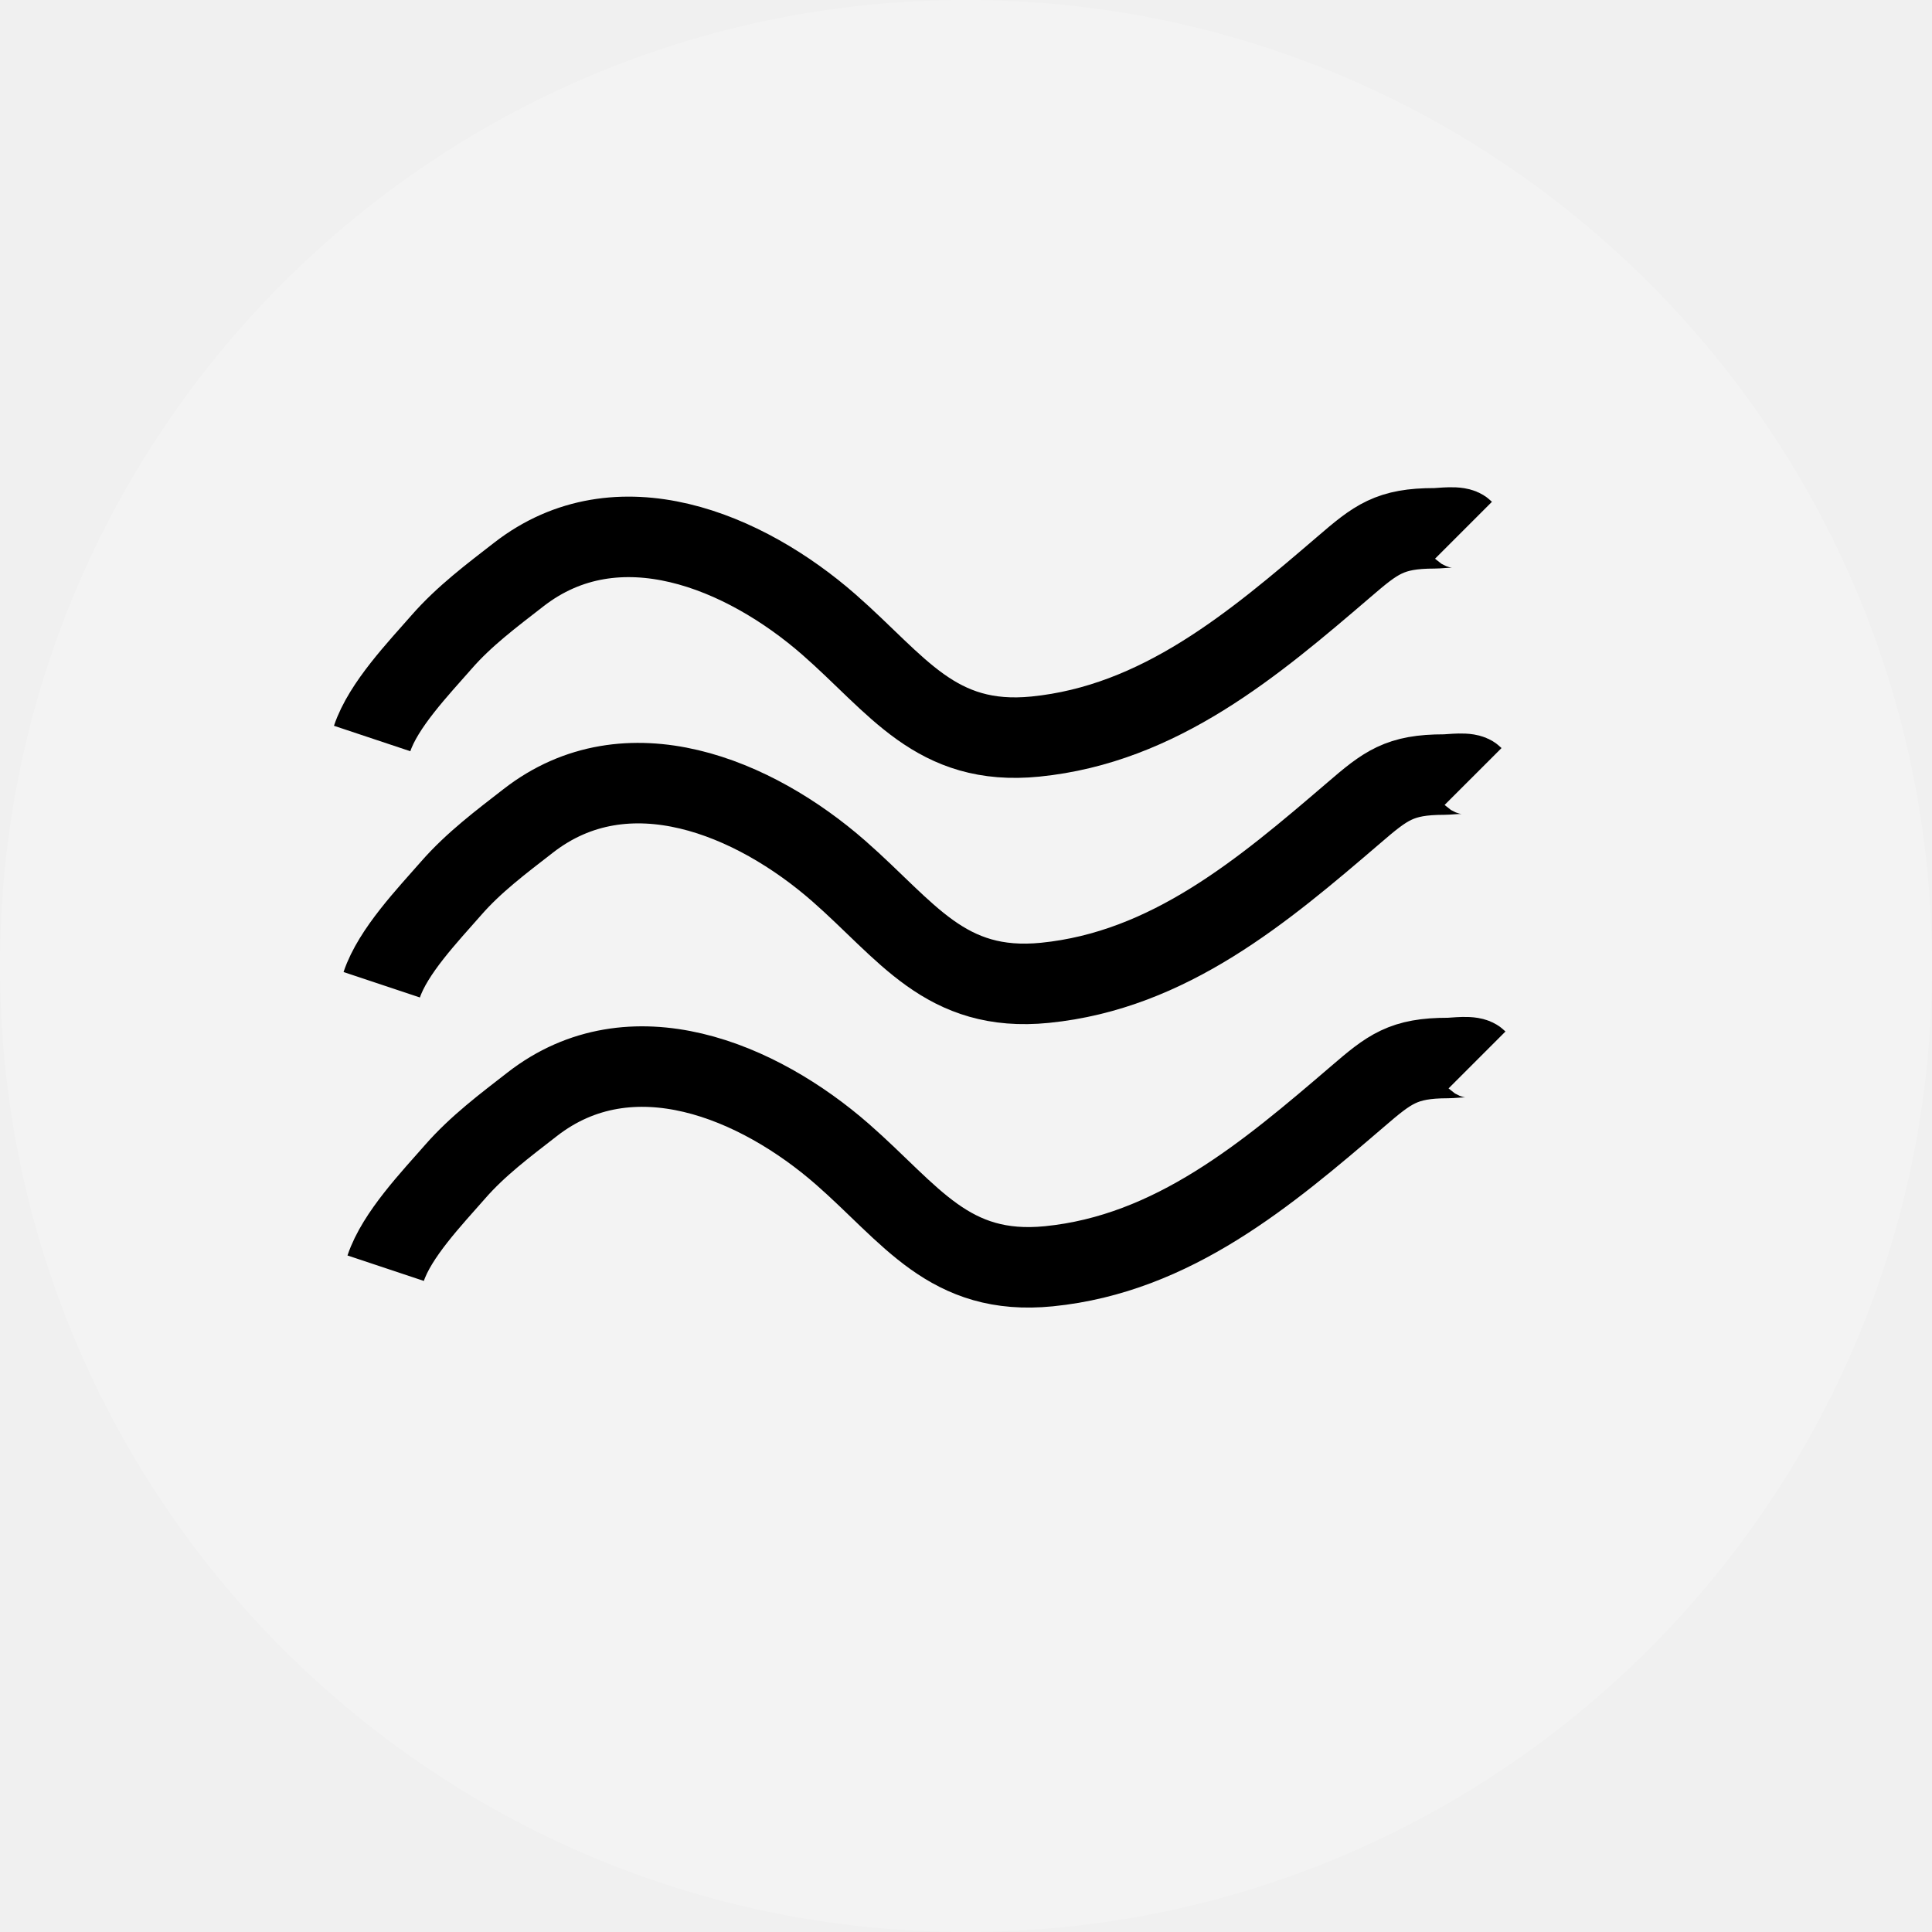
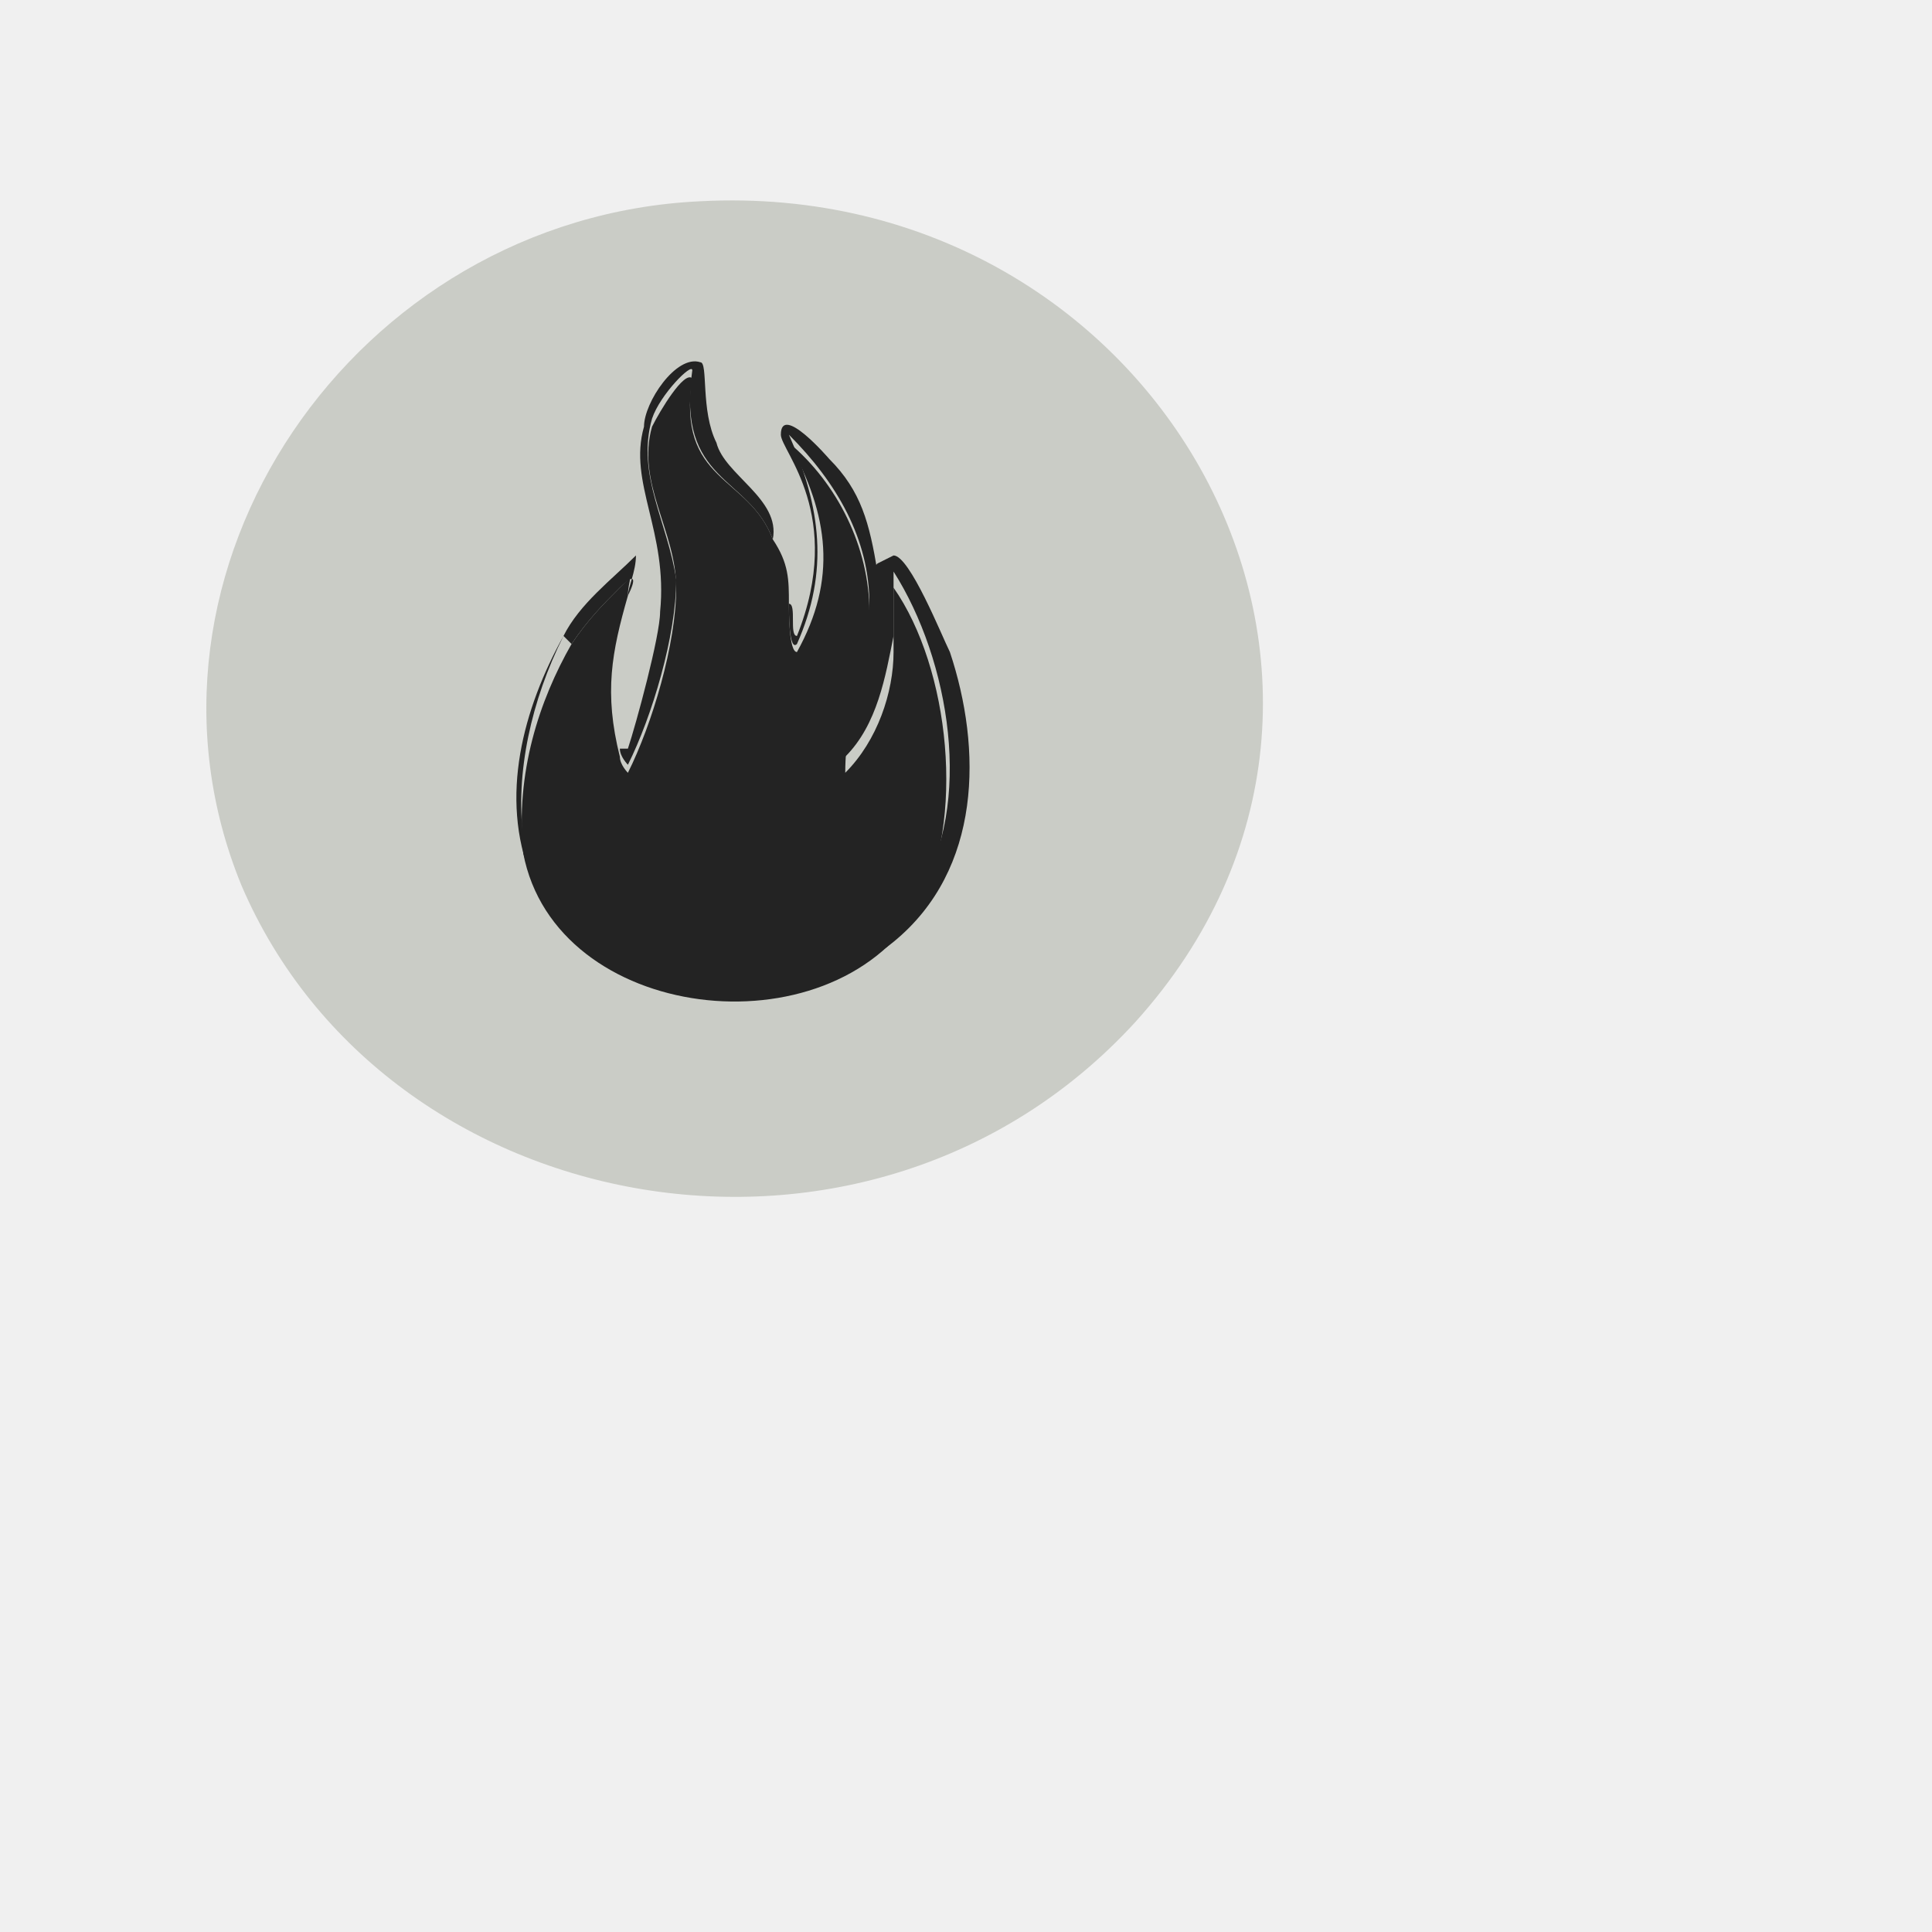
- <svg xmlns="http://www.w3.org/2000/svg" viewBox="0 0 24 24" fill="none">
-   <circle cx="12" cy="12" fill="#fff" fill-opacity="0.20" r="12" transform="matrix(1, 0, 0, 1, 0, 2.220446049250313e-16)" />
-   <path style="stroke: rgb(0, 0, 0); fill: rgb(216, 216, 216); fill-opacity: 0;" d="M 4.623 9.174 C 4.761 8.76 5.199 8.303 5.485 7.976 C 5.767 7.653 6.106 7.4 6.443 7.138 C 7.674 6.18 9.252 6.844 10.299 7.76 C 11.15 8.505 11.622 9.274 12.862 9.15 C 14.404 8.996 15.574 8.003 16.695 7.042 C 17.095 6.698 17.265 6.563 17.82 6.563 C 17.902 6.563 18.121 6.528 18.18 6.587" transform="matrix(1, 0, 0, 1, 0, 2.220446049250313e-16)" />
-   <path style="fill: rgb(216, 216, 216); stroke: rgb(0, 0, 0); fill-opacity: 0;" d="M 4.742 12.233 C 4.88 11.819 5.318 11.362 5.604 11.035 C 5.886 10.712 6.225 10.459 6.562 10.197 C 7.793 9.239 9.371 9.903 10.418 10.819 C 11.269 11.564 11.741 12.333 12.981 12.209 C 14.523 12.055 15.693 11.062 16.814 10.101 C 17.214 9.757 17.384 9.622 17.939 9.622 C 18.021 9.622 18.24 9.587 18.299 9.646" transform="matrix(1, 0, 0, 1, 0, 2.220446049250313e-16)" />
-   <path style="fill: rgb(216, 216, 216); stroke: rgb(0, 0, 0); fill-opacity: 0;" d="M 4.791 15.754 C 4.929 15.34 5.367 14.883 5.653 14.556 C 5.935 14.233 6.274 13.98 6.611 13.718 C 7.842 12.76 9.42 13.424 10.467 14.34 C 11.318 15.085 11.79 15.854 13.03 15.73 C 14.572 15.576 15.742 14.583 16.863 13.622 C 17.263 13.278 17.433 13.143 17.988 13.143 C 18.07 13.143 18.289 13.108 18.348 13.167" transform="matrix(1, 0, 0, 1, 0, 2.220446049250313e-16)" />
+ <svg xmlns="http://www.w3.org/2000/svg" version="1.1" id="Ebene_1" x="0px" y="0px" viewBox="0 0 24 24" style="enable-background:new 0 0 24 24;" xml:space="preserve">
+   <style type="text/css">
+ 	.st0{display:none;}
+ 	.st1{display:inline;fill:#B5B5B5;}
+ 	.st2{display:inline;fill:#CECDCD;}
+ 	.st3{display:inline;fill:#E4E3E3;}
+ 	.st4{display:inline;fill:#56828B;}
+ 	.st5{display:inline;fill:#9D9E9D;}
+ 	.st6{fill:#CACCC6;}
+ 	.st7{fill:#232323;}
+ </style>
+   <g>
+     <g id="Background_00000173847631933407416300000015233044690479313318_" class="st0">
+       <path class="st1" d="M24.2,0.1c0,12,0,12,0,24c-12,0-12,0-24,0c0-12,0-12,0-24C12.2,0.1,12.2,0.1,24.2,0.1z" />
+       <path class="st1" d="M13.8,1c0.7,0,3.4,1,4,1.5c2,1.5,3.1,3,4.1,5.3c0.3,0.9,0.4,1.6,0.6,2.4c0.2,1.2,0.1,2.4,0,3.6    c0,0.1-0.1,0.2-0.1,0.3c0.1,0.2,0,0.6-0.1,0.8c0,0.7-0.9,2.6-1.3,3.2c0,0-0.1-0.1-0.4,0.6c-0.4,0.3-0.4,0.6-0.4,0.6    c-0.3,0.4-1.1,1.2-1.5,1.5c-0.1,0.1-0.3,0.2-0.4,0.2c-0.1,0.1-0.2,0.2-0.3,0.3c0,0-0.1,0-0.4,0.3c-0.3,0.1-0.6,0.3-0.9,0.5    c-0.5,0.1-0.9,0.3-1.4,0.4c0,0,0,0.1-0.2,0c-0.1,0.1-0.4,0.1-0.5,0.2c0,0-0.1,0.1-0.2,0.1c0,0-0.2,0-0.4,0.1    c-0.3-0.2-0.2,0.1-0.6,0.1c0,0-0.1-0.1-0.1-0.1c-0.3,0-0.6,0-0.9,0c-0.4,0.2-0.6,0-0.6,0c-0.2,0-0.4,0-0.6,0    c-0.2,0-0.5-0.1-0.7-0.1c0,0-0.1,0.1-0.2,0c-0.3,0-0.9-0.2-1.1-0.4c-0.9,0-0.9-0.4-1.4-0.4c-0.4-0.4-0.6-0.3-0.8-0.4    c-0.1,0-0.2-0.2-0.3-0.2c-0.2-0.1-0.3-0.1-0.5-0.4c-0.3,0-1.4-1.1-1.7-1.4c0,0,0-0.1-0.1-0.2c0,0-0.1,0-0.1,0    c-0.6-0.7-1.3-2-1.7-2.8c-0.6-1.7-0.8-3-0.9-4.8c0.2-0.5,0.1-1,0.2-1.5c0-0.3,0.3-0.8,0.1-1c0.2-0.2,0.1-0.4,0.1-0.4    c0.1-0.3,0.2-0.7,0.4-0.9c0-0.2,0.1-0.4,0.3-0.6C2.6,7.1,3.2,7.2,3,6.9c0.2-0.6,0.4-0.7,0.5-0.7c0-0.1-0.1-0.2,0.2-0.3    C3.5,5.6,4.1,5.2,4.2,5c0-0.1,0.2-0.1,0.3-0.4c0.3-0.2,0.3-0.3,0.4-0.5C5,4.1,5,4.1,5,4.1c0.1-0.3,0.4-0.4,0.6-0.7    c0.1,0,0.2-0.1,0.2-0.2C6.1,3.3,6.1,3,6.2,3c0.4-0.3,0.4-0.3,0.8-0.6C7,2.4,7.6,2.1,7.6,2.1C7.7,2,7.6,2,7.6,2    C7.7,1.9,8,2.1,8.1,1.9c0.2,0,0.6-0.2,0.9-0.3c0.3,0,0.8-0.2,1.1-0.3c1-0.2,2.6-0.3,3.6-0.2C13.7,1.1,13.8,1,13.8,1z" />
+       <path class="st2" d="M13,1.6c0.5,0,1.5,0.6,2.1,0.6c0.1,0.1,0.1,0.1,0.2,0.2c0.3,0.1,0.6,0.3,1,0.4c0,0,0.3-0.1,0.4,0.2    C16.9,3,17,3.2,17,3.2c0.1,0,0.1,0,0.2,0c1.1,0.7,2.6,2.6,3.2,3.7c0.5,1,0.8,2.1,1.1,3.2c0.1,0.5,0.3,0.7,0.4,1.5    c0,0.2,0,1.4,0,1.5c-0.1,0.4-1,3.3-1.2,3.7c-0.3,0.3-0.5,0.9-0.7,1.3c-0.2,0.3-0.5,0.5-0.6,0.8c-0.9,0.9-1.9,1.7-2.9,2.3    c-0.1,0-0.2,0-0.2,0c-0.8,0.4-1.6,0.7-2.5,0.9c0,0.1-0.4,0.2-0.5,0.2c-0.2,0-1.6-0.1-2,0c-0.5-0.2-1-0.3-1.5-0.5    c-1.9-0.5-2.7-1.1-4.1-2.4c-1.8-1.7-2.2-3.3-3-5.5c-0.3-0.9-0.3-1.3-0.2-2.2c0,0-0.1-0.2,0-0.3c0-0.1,0.2-0.6,0.2-0.8    C3,9.9,3.2,8.9,3.5,8.2c0-0.1,0.4-0.6,0.4-0.8c0.3-0.3,0.4-0.8,0.7-1c0.1-0.1,0-0.2,0-0.2c0.1-0.2,1-1.3,1.2-1.5    c0,0,0.1,0,0.2-0.1c0-0.1,0-0.1,0.1-0.2C6.5,3.9,7,3.4,7.5,3C7.9,3,8.1,2.8,8.4,2.7c0.1,0,0.2,0,0.2,0c0,0,0.2-0.2,0.5-0.2    c1-0.4,2-0.6,3-0.8C12.4,1.7,12.7,1.7,13,1.6z" />
+       <path class="st2" d="M12.6,2.2c0.7,0,1.5,0.3,2,0.7c0.6,0.1,0.3,0.3,0.7,0.3c0.1,0.2,0.3,0.1,0.4,0.2c0.9,0.4,1.5,0.7,2.2,1.4    c0.5,0.5,0.9,1.1,1.4,1.6c0.6,0.8,0.9,1.5,1.2,2.4c0.2,1.1,0.7,2.1,0.8,3.3c0,0.5,0,1-0.2,1.5c0,0.1-0.2,0.4-0.2,0.5    c-0.2,0.7-0.3,1.4-0.6,2.1c-0.2,0.4-0.2,0.4-0.4,0.8c-0.3,0.5-0.3,0.5-0.6,1.1c-0.2,0.3-0.6,0.5-0.8,0.9c-0.2,0.1-0.9,0.6-0.9,0.9    c-0.2-0.1-0.2,0.1-0.6,0.3c0,0,0,0.1-0.1,0.1c-0.2,0-0.3,0.1-0.4,0.2c-0.2,0.1-0.8,0.2-1.1,0.4c-0.6,0.2-1.2,0.4-1.8,0.7    c0,0-0.2,0.1-0.2,0.2c-0.6,0.1-1.1,0.1-1.7,0.1c0,0-0.1,0.1-0.1,0.1c-0.2,0-0.6-0.1-0.8-0.2c-0.2-0.2-0.9-0.3-0.9-0.6    c-0.3,0.1-0.4-0.1-0.6-0.1c0,0-0.1,0-0.2,0c-0.3-0.1-1.4-0.6-1.7-0.8c-0.5-0.3-1.9-1.7-2.3-2.2c-0.4-0.6-0.7-1.2-1-1.8    c-0.3-1-0.6-2-0.9-3c-0.1-0.9-0.3-2.2,0.3-2.9c0-0.6,0.3-0.8,0.3-0.8c0.1-0.2,0.2-0.7,0.3-1c0.3-0.6,0.6-1.1,0.9-1.6    C5.3,6.6,5.5,6.2,5.7,6c0.1-0.1,0.5-0.4,0.6-0.8c0.3,0,1.1-1.2,1.2-1.2c0.3,0,0.5-0.1,0.7-0.3c0.2-0.1,0.8-0.2,1-0.4    c0.9-0.4,0.9-0.8,1.8-0.9c0.1,0,0.2,0.3,0.6-0.1C11.7,2.3,12.4,2.3,12.6,2.2C12.6,2.3,12.6,2.2,12.6,2.2z" />
+       <path class="st3" d="M17.1,17.2c1-1.6,0-2.7,0-2.9c1.7-1.7,1.4-4.1,0-5.9c0.2,1-0.1,1.9-0.8,2.6c0.3-2.2-0.4-2.5-1-3.8    c-0.7-1.6-0.2-1.8-0.8,0.1c-0.2-1.2-0.9-2.1-1.7-2.9c0,0,0,0,0,0c0,0,0.5,0.6,0.7,0.7c-0.2-0.6,0.2,0,0.4-0.2    c0.2,0.1,0.3,0.1,0.5,0.1c0.1,0.1,0.2,0.2,0.4,0.2c0.1,0.2,0.3,0.3,0.4,0.3c0,0,0.1,0.1,0.1,0.2c0.1,0,0.3,0.2,0.4,0.4    c0.2,0,0.2,0.2,0.2,0.2c0.1,0.1,0.2,0.1,0.2,0.2c0,0-0.1,0.2,0.3,0.2c0.1,0.3,0.4,0.7,0.6,0.8c0,0.2,0.3,0,0.1,0.4    c0.5-0.1,0.5,0.7,0.5,1.1c0.2,0.1,0,0.2,0.3,0.4c0,0.2,0.1,0.4,0.2,0.6c-0.1,0.4,0.2,0.4,0.2,0.5c0,0.1-0.1,0.1-0.1,0.1    c0,0,0.1,0.4,0.1,0.4c-0.1,0.1,0,0.3,0,0.3c0,0-0.1,0.1,0,0.2c0,0.1-0.1,0.9,0,0.9c0.1,0,0.1-0.1,0.1-0.1c0.3,0,0,0.8,0.1,0.9    c-0.1,0.1,0,0.3,0,0.5c-0.5,0.1,0,0.6-0.3,0.8c0.1,0.3-0.1,0.4-0.1,0.5c-0.1,0.2,0,0.7,0,0.9c-0.1,0.3-0.4,0.9-0.6,1.1    c-0.2,0-0.3,0.2-0.4,0.2C17.3,17,17.4,16.9,17.1,17.2z" />
+       <path class="st4" d="M11.5,19.4c0.5,0.5,0.7,0.5,1.1,0c0.4,0.1,3.4,0.3,1.7,0.8c-0.9,0.3-3.4,0.3-4.3,0c-0.8-0.2-0.8-0.3-0.2-0.5    C10.3,19.5,10.9,19.5,11.5,19.4z" />
+     </g>
+     <g>
+       <g id="Background_00000106121213151992462760000013117746676614089130_" class="st0">
+         <path class="st5" d="M18.3,0c0,8.7,0,8.7,0,17.4c-9.2,0-9.2,0-18.3,0C0,8.7,0,8.7,0,0C9.2,0,9.2,0,18.3,0z" />
+       </g>
+       <g>
+         <path class="st6" d="M8.7,2.5c5.7-0.3,9.2,6,5.4,10.2c-3.3,3.6-9.3,2.5-11.1-1.7C1.4,7.1,4.4,2.7,8.7,2.5z" />
+         <g>
+           <path class="st7" d="M9.6,6.7C9.8,7,9.8,7.2,9.8,7.5c0,0.1,0,0.6,0.1,0.6c0.5-0.9,0.4-1.7-0.1-2.6c0,0,0,0,0,0      c0.6,0.5,1,1.3,1,2.1c0,0.8-0.3,1.2-0.3,2c0.4-0.4,0.6-1,0.6-1.5c0-0.3,0-0.5,0-0.8c0.7,1,0.9,2.9,0.3,4      c-1.1,1.8-4.5,1.4-4.9-0.7C6.4,9.6,6.7,8.7,7.1,8c0.2-0.3,0.4-0.5,0.6-0.7c0.2-0.2,0.1-0.1,0.1,0.1c-0.2,0.7-0.3,1.2-0.1,2      c0,0.1,0.1,0.2,0.1,0.2c0.3-0.6,0.6-1.6,0.6-2.3c0-0.7-0.5-1.3-0.3-2c0.1-0.2,0.4-0.7,0.5-0.6C8.4,6,9.3,5.9,9.6,6.7z" />
+           <path class="st7" d="M7,7.9C7.1,8,7.1,8,7,7.9c-0.4,0.8-0.6,1.7-0.5,2.5c0.4,2.1,3.8,2.5,4.9,0.7c0.7-1.1,0.4-2.9-0.3-4      c0,0.3,0,0.5,0,0.8c-0.1,0.5-0.2,1.1-0.6,1.5c0-0.7,0.3-1.2,0.3-2c0-0.2,0-0.2,0-0.3c0.1,0,0,0,0.1-0.1c0,0,0.2-0.1,0.2-0.1      c0.2,0,0.6,1,0.7,1.2c0.4,1.2,0.4,2.7-0.7,3.6c-1.6,1.3-3.9,0.6-4.5-0.8C6.2,9.9,6.5,8.8,7,7.9z" />
+           <path class="st7" d="M9.6,6.7C9.3,5.9,8.4,6,8.6,4.6C8.6,4.5,8.2,4.9,8.1,5.2c-0.2,0.7,0.2,1.3,0.3,2c0,0.7-0.3,1.7-0.6,2.3      c0,0-0.1-0.1-0.1-0.2c0,0,0,0,0.1,0C7.9,9,8.2,7.9,8.2,7.6C8.3,6.6,7.8,6,8,5.3C8,5,8.4,4.4,8.7,4.5c0.1,0,0,0.6,0.2,1      C9,5.9,9.7,6.2,9.6,6.7z" />
+           <path class="st7" d="M10.9,7.1C10.9,7.1,10.9,7.1,10.9,7.1c-0.1,0.2-0.1,0.2-0.1,0.4c0-0.8-0.4-1.5-1-2.1c0,0,0,0,0,0      c0.4,0.9,0.5,1.7,0.1,2.6C9.8,8.1,9.8,7.6,9.8,7.5c0.1,0,0,0.4,0.1,0.4c0.6-1.5-0.2-2.3-0.2-2.5c0-0.4,0.6,0.3,0.6,0.3      C10.7,6.1,10.8,6.5,10.9,7.1z" />
+           <path class="st7" d="M7.8,7.4c0.1-0.2,0.1-0.3-0.1-0.1C7.5,7.5,7.3,7.7,7.1,8c0,0,0,0-0.1-0.1c0.2-0.4,0.6-0.7,0.9-1      C7.9,7.1,7.8,7.3,7.8,7.4z" />
+         </g>
+       </g>
+     </g>
+   </g>
</svg>
